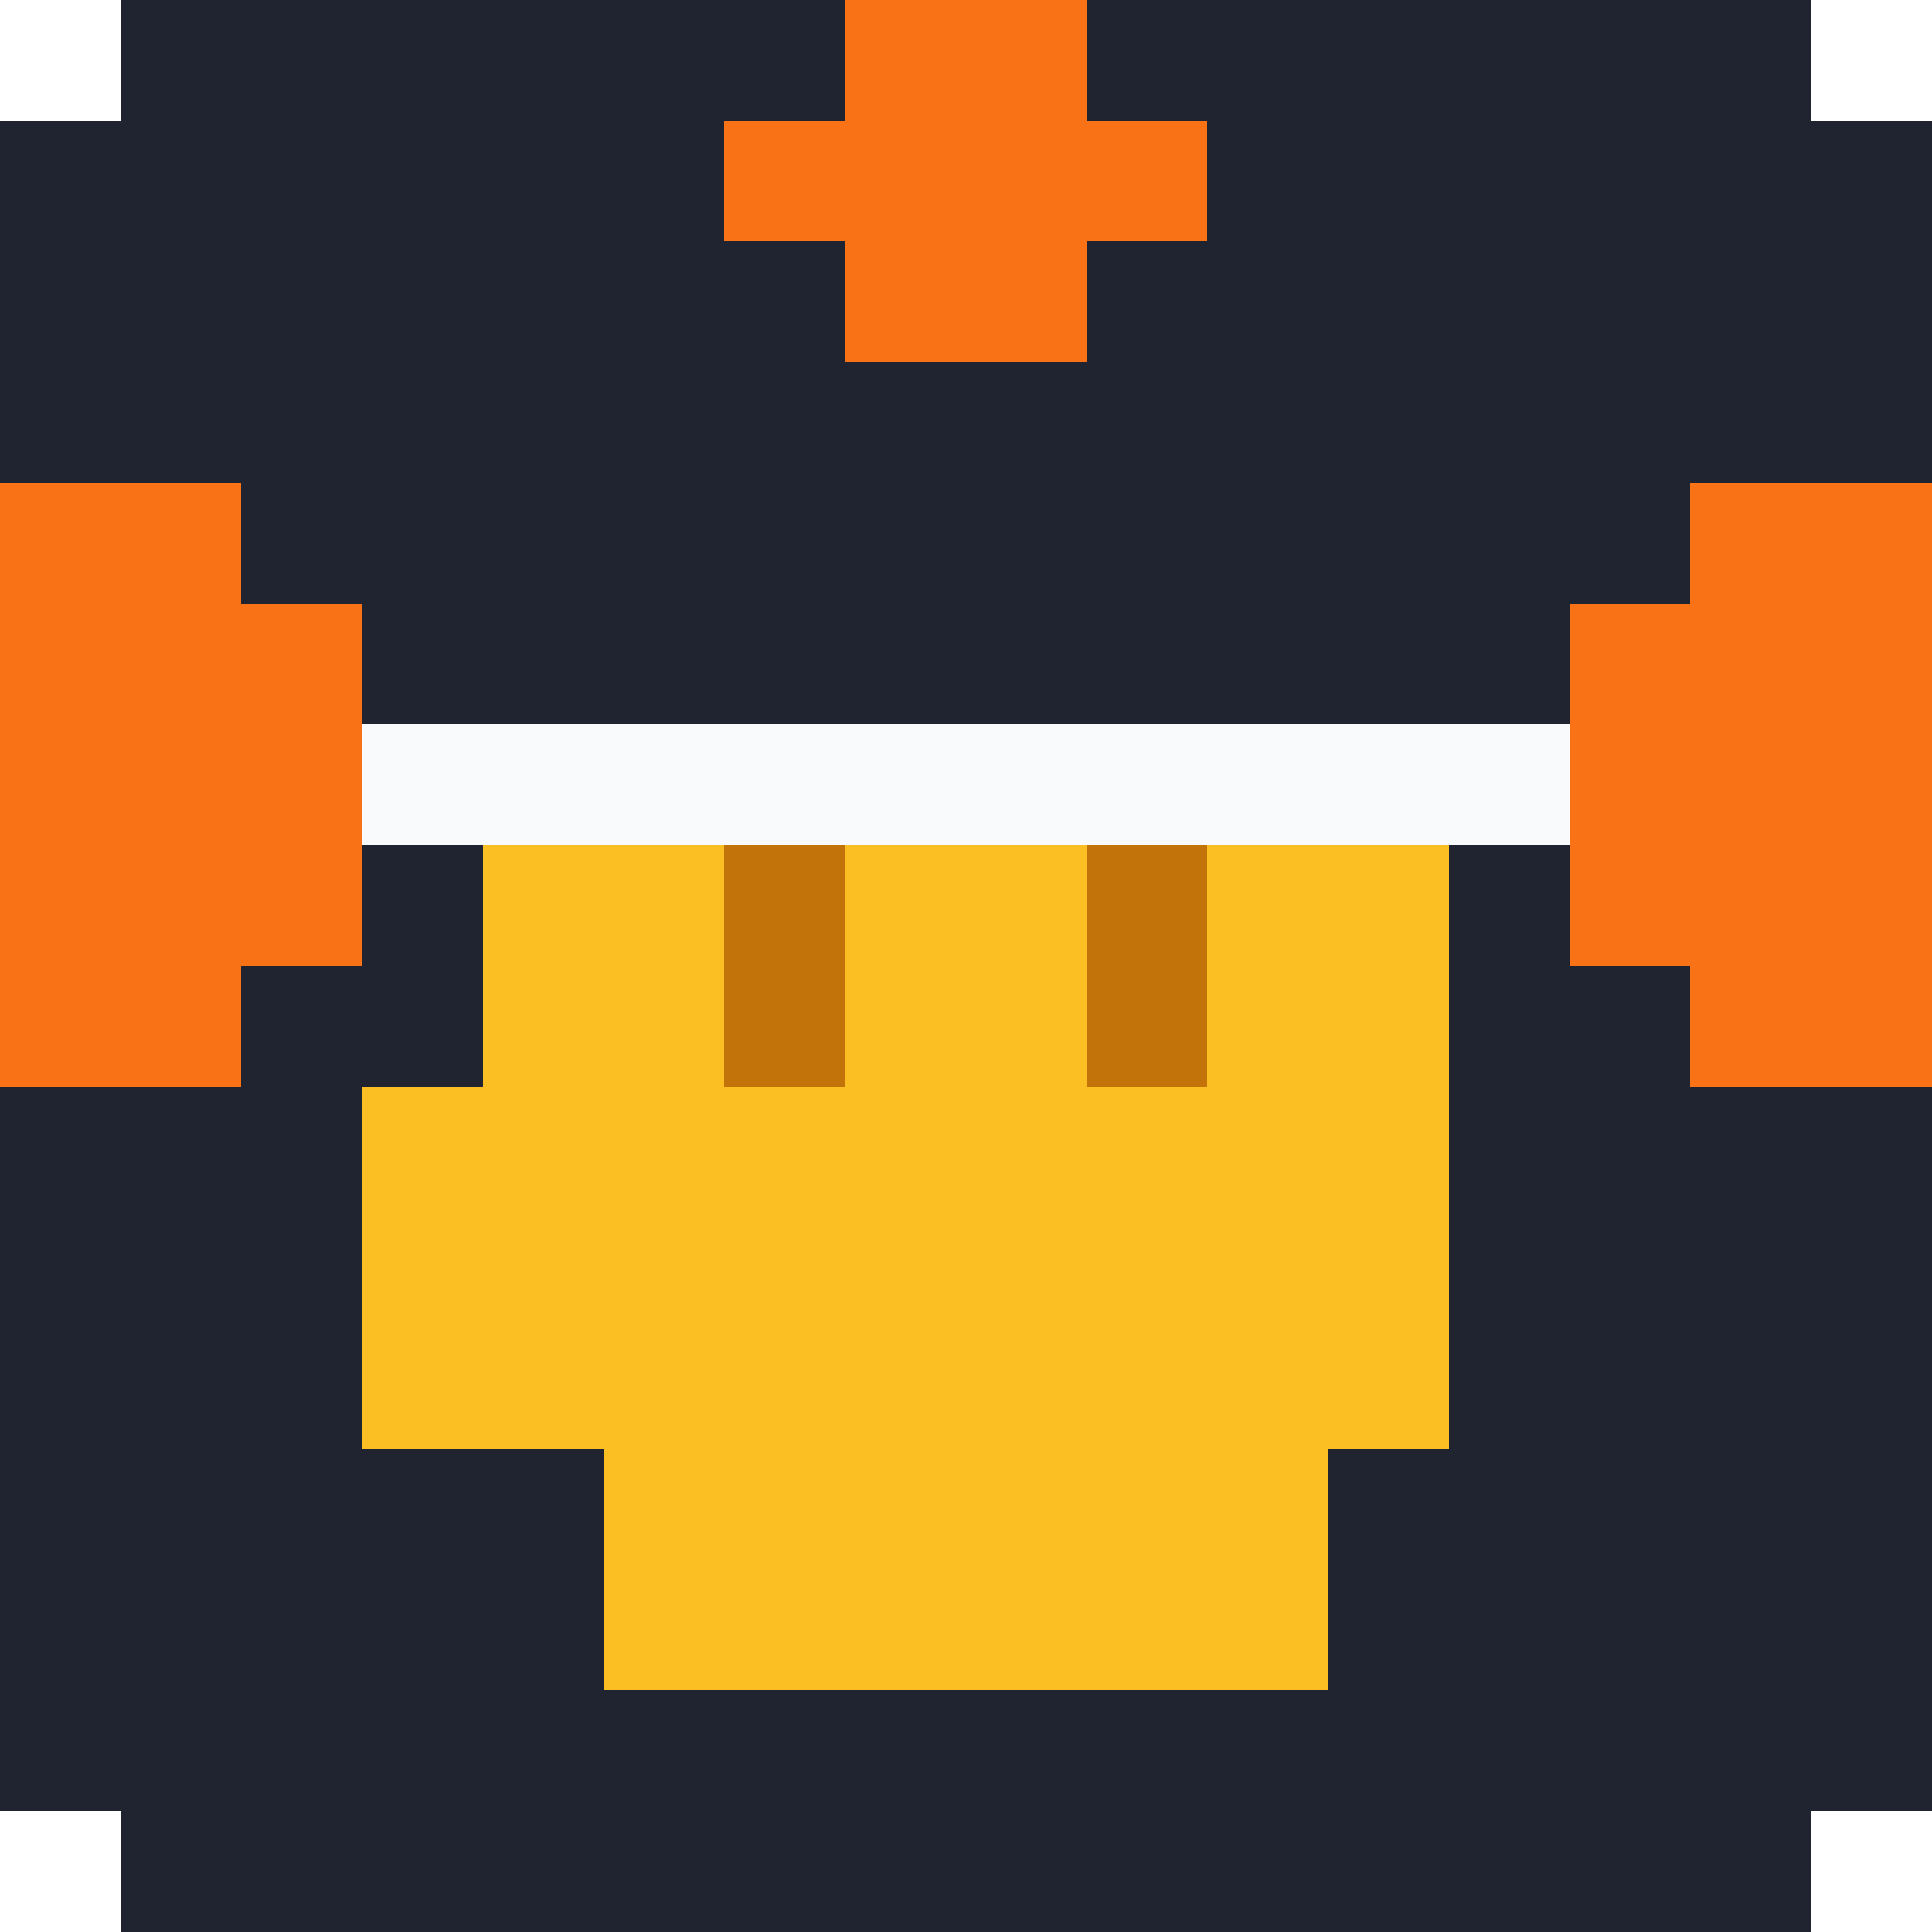
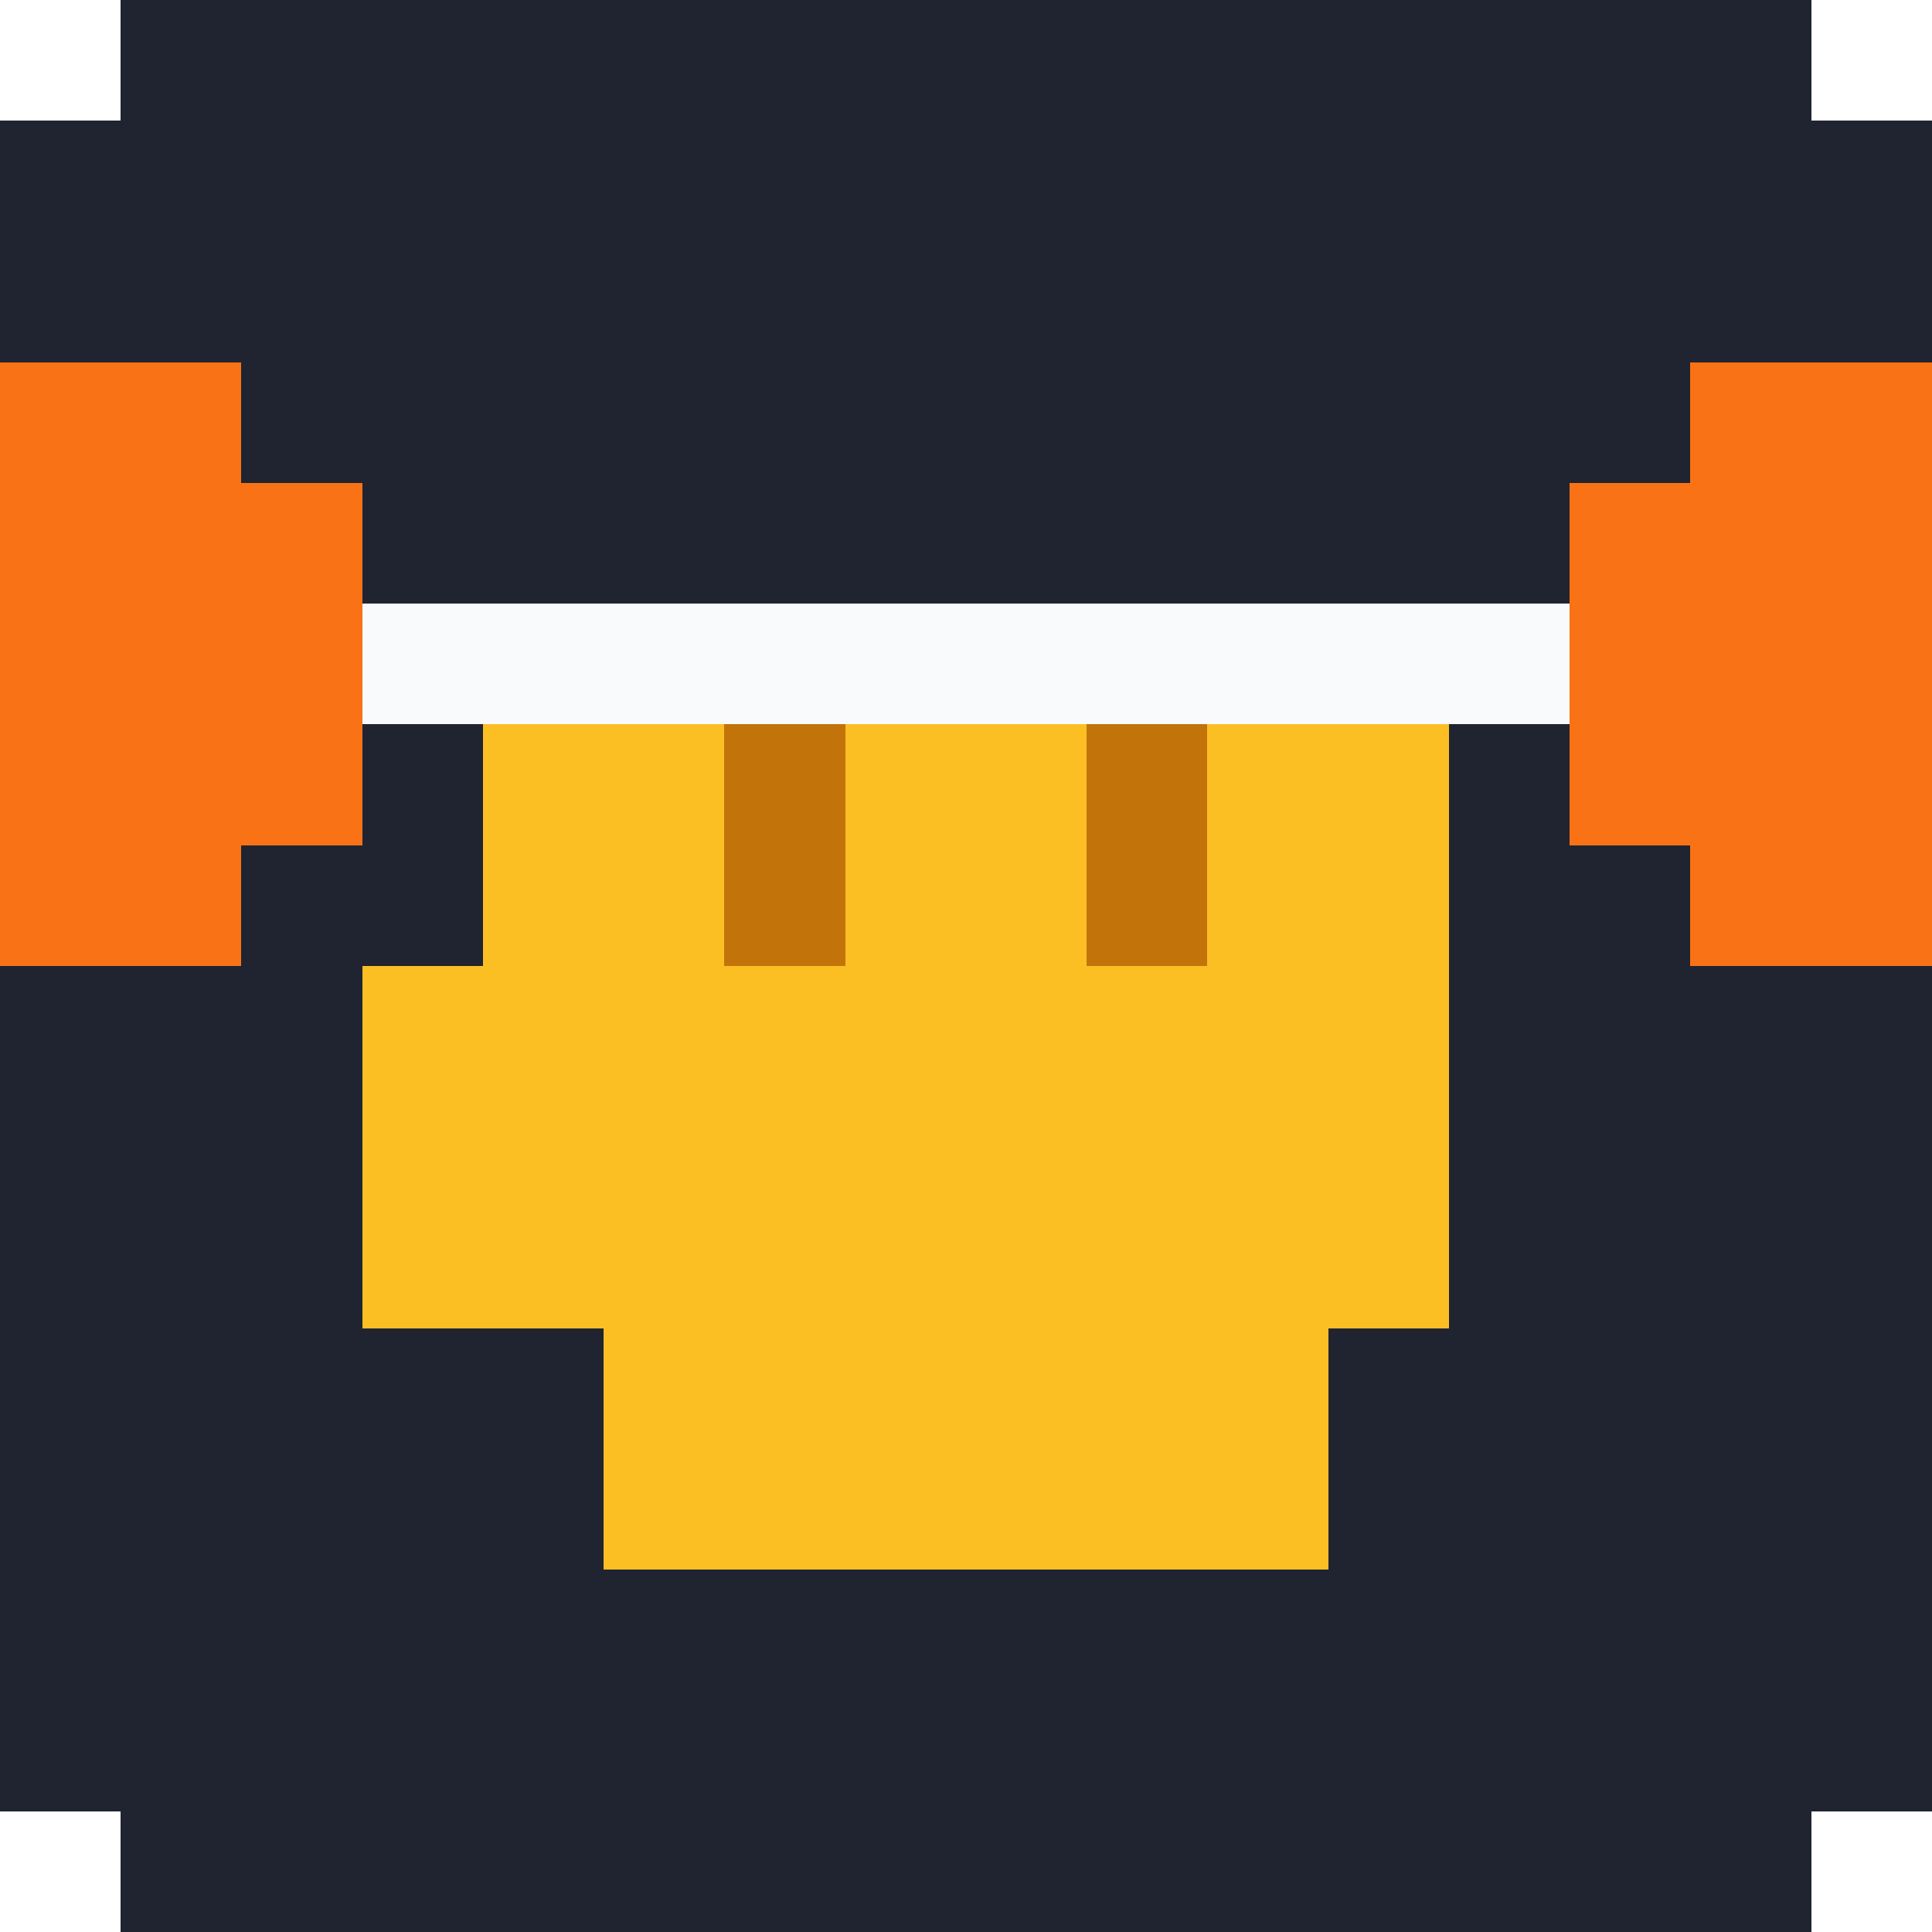
<svg xmlns="http://www.w3.org/2000/svg" viewBox="0 0 16 16" shape-rendering="crispEdges">
-   <rect x="1" y="0" width="6" height="1" fill="#1f2430" />
-   <rect x="7" y="0" width="2" height="1" fill="#f97316" />
-   <rect x="9" y="0" width="6" height="1" fill="#1f2430" />
-   <rect x="0" y="1" width="6" height="1" fill="#1f2430" />
-   <rect x="6" y="1" width="4" height="1" fill="#f97316" />
-   <rect x="10" y="1" width="6" height="1" fill="#1f2430" />
-   <rect x="0" y="2" width="7" height="1" fill="#1f2430" />
-   <rect x="7" y="2" width="2" height="1" fill="#f97316" />
-   <rect x="9" y="2" width="7" height="1" fill="#1f2430" />
-   <rect x="0" y="3" width="16" height="1" fill="#1f2430" />
-   <rect x="0" y="4" width="2" height="1" fill="#f97316" />
-   <rect x="2" y="4" width="12" height="1" fill="#1f2430" />
-   <rect x="14" y="4" width="2" height="1" fill="#f97316" />
+   <rect x="1" y="0" width="14" height="1" fill="#1f2430" />
+   <rect x="0" y="1" width="16" height="1" fill="#1f2430" />
+   <rect x="0" y="2" width="16" height="1" fill="#1f2430" />
+   <rect x="0" y="3" width="2" height="1" fill="#f97316" />
+   <rect x="2" y="3" width="12" height="1" fill="#1f2430" />
+   <rect x="14" y="3" width="2" height="1" fill="#f97316" />
+   <rect x="0" y="4" width="3" height="1" fill="#f97316" />
+   <rect x="3" y="4" width="10" height="1" fill="#1f2430" />
+   <rect x="13" y="4" width="3" height="1" fill="#f97316" />
  <rect x="0" y="5" width="3" height="1" fill="#f97316" />
-   <rect x="3" y="5" width="10" height="1" fill="#1f2430" />
+   <rect x="3" y="5" width="10" height="1" fill="#f8fafc" />
  <rect x="13" y="5" width="3" height="1" fill="#f97316" />
  <rect x="0" y="6" width="3" height="1" fill="#f97316" />
-   <rect x="3" y="6" width="10" height="1" fill="#f8fafc" />
+   <rect x="3" y="6" width="1" height="1" fill="#1f2430" />
+   <rect x="4" y="6" width="2" height="1" fill="#fbbf24" />
+   <rect x="6" y="6" width="1" height="1" fill="#c2740a" />
+   <rect x="7" y="6" width="2" height="1" fill="#fbbf24" />
+   <rect x="9" y="6" width="1" height="1" fill="#c2740a" />
+   <rect x="10" y="6" width="2" height="1" fill="#fbbf24" />
+   <rect x="12" y="6" width="1" height="1" fill="#1f2430" />
  <rect x="13" y="6" width="3" height="1" fill="#f97316" />
-   <rect x="0" y="7" width="3" height="1" fill="#f97316" />
-   <rect x="3" y="7" width="1" height="1" fill="#1f2430" />
+   <rect x="0" y="7" width="2" height="1" fill="#f97316" />
+   <rect x="2" y="7" width="2" height="1" fill="#1f2430" />
  <rect x="4" y="7" width="2" height="1" fill="#fbbf24" />
  <rect x="6" y="7" width="1" height="1" fill="#c2740a" />
  <rect x="7" y="7" width="2" height="1" fill="#fbbf24" />
  <rect x="9" y="7" width="1" height="1" fill="#c2740a" />
  <rect x="10" y="7" width="2" height="1" fill="#fbbf24" />
-   <rect x="12" y="7" width="1" height="1" fill="#1f2430" />
-   <rect x="13" y="7" width="3" height="1" fill="#f97316" />
-   <rect x="0" y="8" width="2" height="1" fill="#f97316" />
-   <rect x="2" y="8" width="2" height="1" fill="#1f2430" />
-   <rect x="4" y="8" width="2" height="1" fill="#fbbf24" />
-   <rect x="6" y="8" width="1" height="1" fill="#c2740a" />
-   <rect x="7" y="8" width="2" height="1" fill="#fbbf24" />
-   <rect x="9" y="8" width="1" height="1" fill="#c2740a" />
-   <rect x="10" y="8" width="2" height="1" fill="#fbbf24" />
-   <rect x="12" y="8" width="2" height="1" fill="#1f2430" />
-   <rect x="14" y="8" width="2" height="1" fill="#f97316" />
+   <rect x="12" y="7" width="2" height="1" fill="#1f2430" />
+   <rect x="14" y="7" width="2" height="1" fill="#f97316" />
+   <rect x="0" y="8" width="3" height="1" fill="#1f2430" />
+   <rect x="3" y="8" width="9" height="1" fill="#fbbf24" />
+   <rect x="12" y="8" width="4" height="1" fill="#1f2430" />
  <rect x="0" y="9" width="3" height="1" fill="#1f2430" />
  <rect x="3" y="9" width="9" height="1" fill="#fbbf24" />
  <rect x="12" y="9" width="4" height="1" fill="#1f2430" />
  <rect x="0" y="10" width="3" height="1" fill="#1f2430" />
  <rect x="3" y="10" width="9" height="1" fill="#fbbf24" />
  <rect x="12" y="10" width="4" height="1" fill="#1f2430" />
-   <rect x="0" y="11" width="3" height="1" fill="#1f2430" />
-   <rect x="3" y="11" width="9" height="1" fill="#fbbf24" />
-   <rect x="12" y="11" width="4" height="1" fill="#1f2430" />
+   <rect x="0" y="11" width="5" height="1" fill="#1f2430" />
+   <rect x="5" y="11" width="6" height="1" fill="#fbbf24" />
+   <rect x="11" y="11" width="5" height="1" fill="#1f2430" />
  <rect x="0" y="12" width="5" height="1" fill="#1f2430" />
  <rect x="5" y="12" width="6" height="1" fill="#fbbf24" />
  <rect x="11" y="12" width="5" height="1" fill="#1f2430" />
-   <rect x="0" y="13" width="5" height="1" fill="#1f2430" />
-   <rect x="5" y="13" width="6" height="1" fill="#fbbf24" />
-   <rect x="11" y="13" width="5" height="1" fill="#1f2430" />
+   <rect x="0" y="13" width="16" height="1" fill="#1f2430" />
  <rect x="0" y="14" width="16" height="1" fill="#1f2430" />
  <rect x="1" y="15" width="14" height="1" fill="#1f2430" />
</svg>
